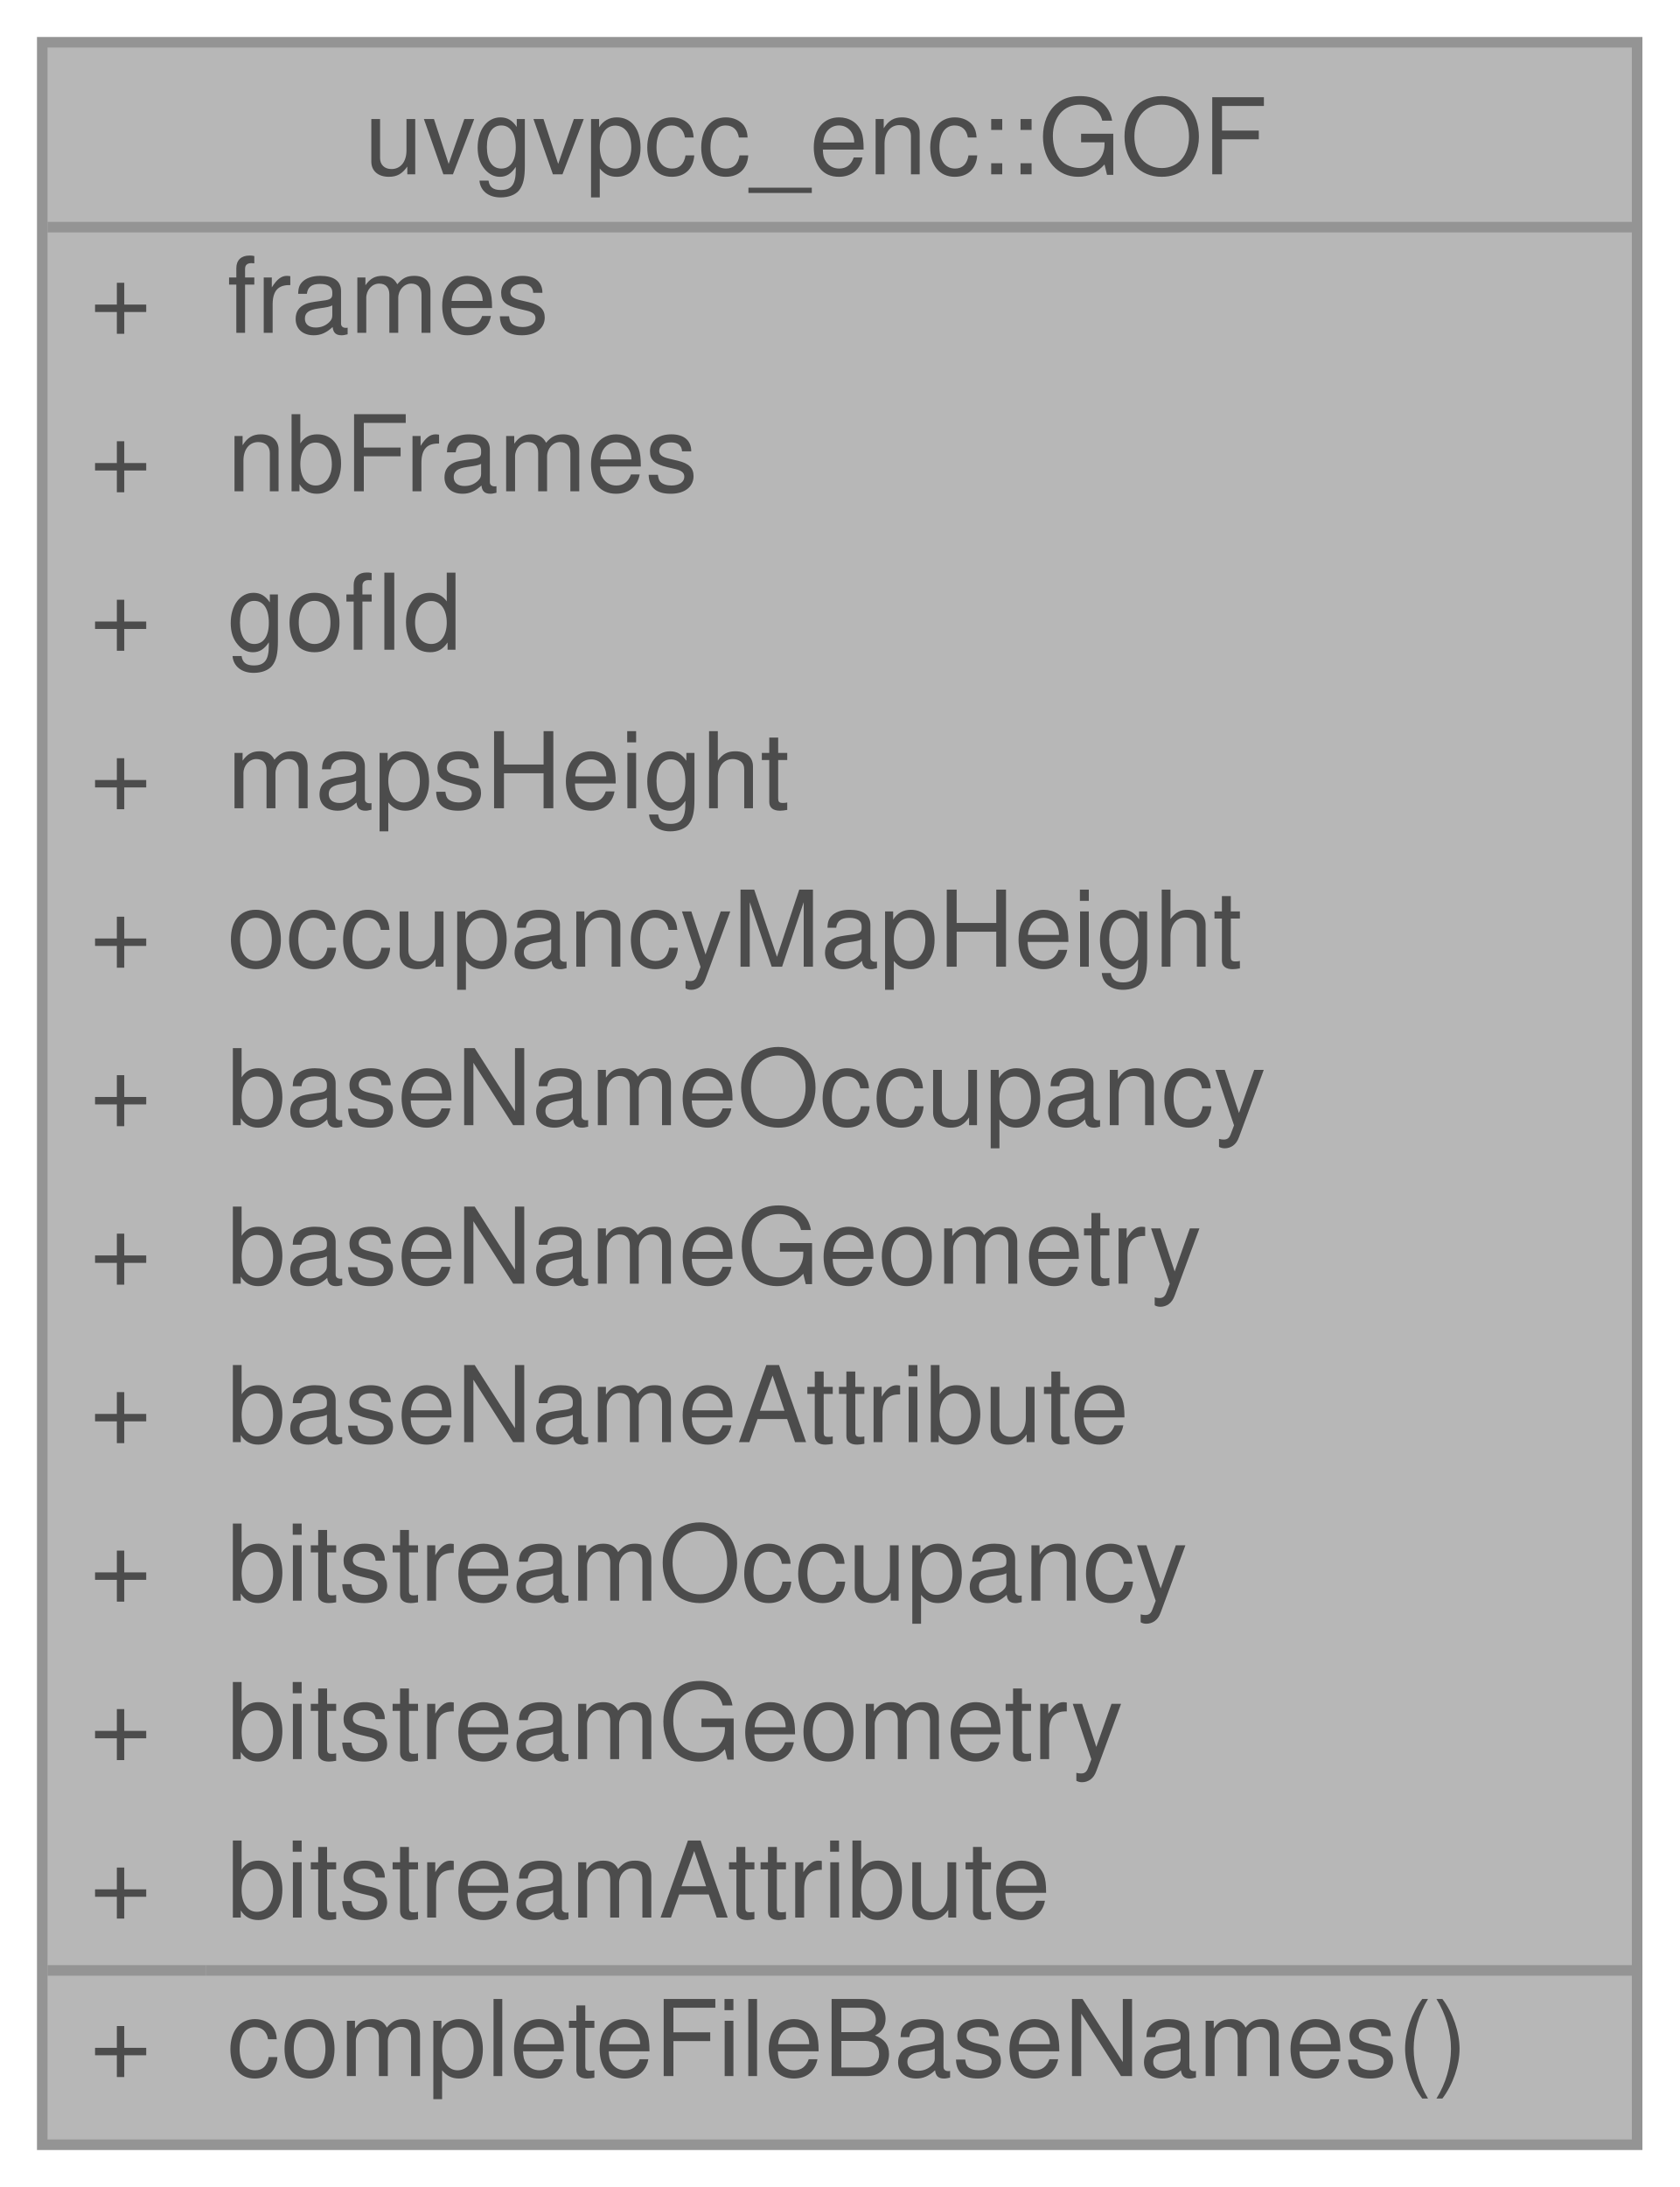
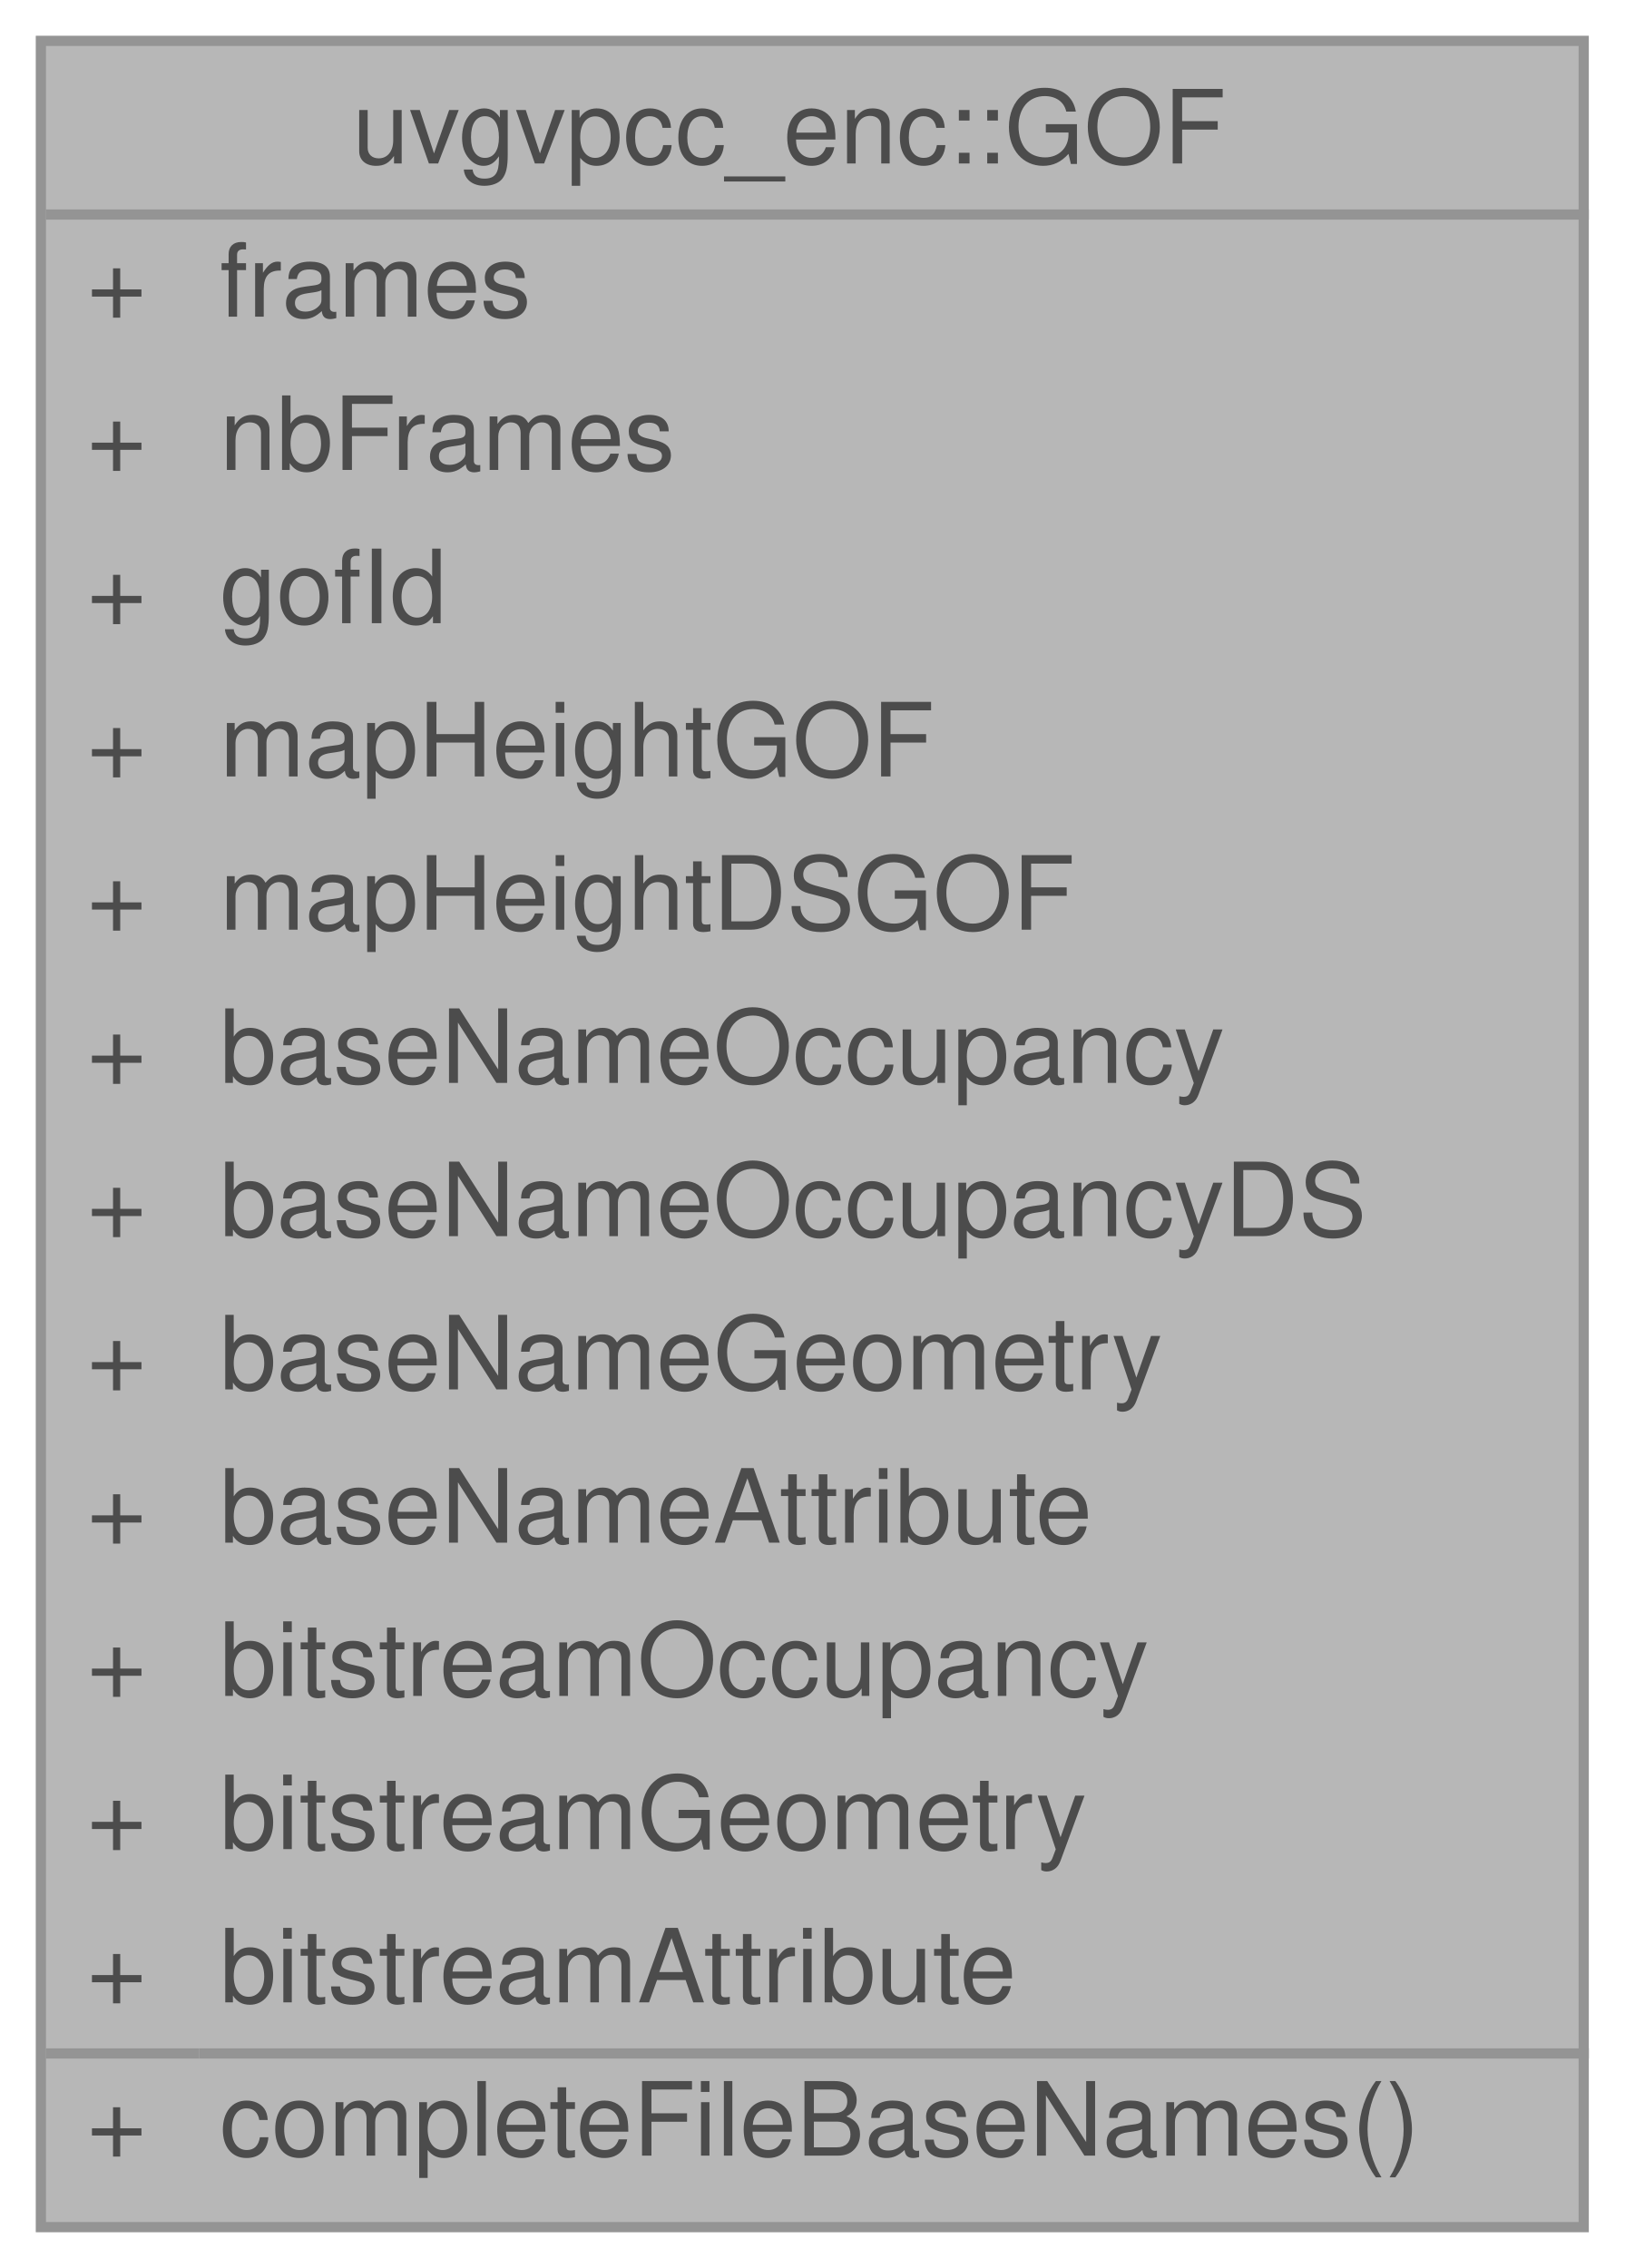
- <svg xmlns="http://www.w3.org/2000/svg" xmlns:xlink="http://www.w3.org/1999/xlink" width="159pt" height="207pt" viewBox="0.00 0.00 159.00 207.00">
+ <svg xmlns="http://www.w3.org/2000/svg" xmlns:xlink="http://www.w3.org/1999/xlink" width="159pt" height="222pt" viewBox="0.00 0.00 159.00 222.00">
  <svg id="main" version="1.1" xml:space="preserve">
    <style type="text/css">
.node, .edge {opacity: 0.7;}
.node.selected, .edge.selected {opacity: 1;}
.edge:hover path { stroke: red; }
.edge:hover polygon { stroke: red; fill: red; }
</style>
    <svg id="graph" class="graph">
-       <g id="graph0" class="graph" transform="scale(1 1) rotate(0) translate(4 203)">
+       <g id="graph0" class="graph" transform="scale(1 1) rotate(0) translate(4 218)">
        <g id="Node000001" class="node">
          <g id="a_Node000001">
            <a xlink:title=" ">
-               <polygon fill="#999999" stroke="transparent" points="151,-199 0,-199 0,0 151,0 151,-199" />
-               <text text-anchor="start" x="30.5" y="-186.5" font-family="Helvetica,sans-Serif" font-size="10.00">uvgvpcc_enc::GOF</text>
-               <text text-anchor="start" x="4.5" y="-171.5" font-family="Helvetica,sans-Serif" font-size="10.00">+</text>
-               <text text-anchor="start" x="17.5" y="-171.5" font-family="Helvetica,sans-Serif" font-size="10.00">frames</text>
-               <text text-anchor="start" x="4.5" y="-156.5" font-family="Helvetica,sans-Serif" font-size="10.00">+</text>
-               <text text-anchor="start" x="17.5" y="-156.5" font-family="Helvetica,sans-Serif" font-size="10.00">nbFrames</text>
-               <text text-anchor="start" x="4.5" y="-141.5" font-family="Helvetica,sans-Serif" font-size="10.00">+</text>
-               <text text-anchor="start" x="17.5" y="-141.5" font-family="Helvetica,sans-Serif" font-size="10.00">gofId</text>
-               <text text-anchor="start" x="4.5" y="-126.5" font-family="Helvetica,sans-Serif" font-size="10.00">+</text>
-               <text text-anchor="start" x="17.5" y="-126.5" font-family="Helvetica,sans-Serif" font-size="10.00">mapsHeight</text>
-               <text text-anchor="start" x="4.5" y="-111.5" font-family="Helvetica,sans-Serif" font-size="10.00">+</text>
-               <text text-anchor="start" x="17.5" y="-111.5" font-family="Helvetica,sans-Serif" font-size="10.00">occupancyMapHeight</text>
-               <text text-anchor="start" x="4.5" y="-96.5" font-family="Helvetica,sans-Serif" font-size="10.00">+</text>
-               <text text-anchor="start" x="17.5" y="-96.5" font-family="Helvetica,sans-Serif" font-size="10.00">baseNameOccupancy</text>
-               <text text-anchor="start" x="4.5" y="-81.5" font-family="Helvetica,sans-Serif" font-size="10.00">+</text>
-               <text text-anchor="start" x="17.5" y="-81.5" font-family="Helvetica,sans-Serif" font-size="10.00">baseNameGeometry</text>
-               <text text-anchor="start" x="4.5" y="-66.5" font-family="Helvetica,sans-Serif" font-size="10.00">+</text>
-               <text text-anchor="start" x="17.5" y="-66.5" font-family="Helvetica,sans-Serif" font-size="10.00">baseNameAttribute</text>
-               <text text-anchor="start" x="4.5" y="-51.5" font-family="Helvetica,sans-Serif" font-size="10.00">+</text>
-               <text text-anchor="start" x="17.5" y="-51.5" font-family="Helvetica,sans-Serif" font-size="10.00">bitstreamOccupancy</text>
-               <text text-anchor="start" x="4.5" y="-36.5" font-family="Helvetica,sans-Serif" font-size="10.00">+</text>
-               <text text-anchor="start" x="17.5" y="-36.5" font-family="Helvetica,sans-Serif" font-size="10.00">bitstreamGeometry</text>
-               <text text-anchor="start" x="4.5" y="-21.5" font-family="Helvetica,sans-Serif" font-size="10.00">+</text>
-               <text text-anchor="start" x="17.5" y="-21.5" font-family="Helvetica,sans-Serif" font-size="10.00">bitstreamAttribute</text>
-               <text text-anchor="start" x="4.5" y="-6.5" font-family="Helvetica,sans-Serif" font-size="10.00">+</text>
-               <text text-anchor="start" x="17.5" y="-6.5" font-family="Helvetica,sans-Serif" font-size="10.00">completeFileBaseNames()</text>
-               <polygon fill="#666666" stroke="#666666" points="0.5,-181.5 0.5,-181.5 151.5,-181.5 151.5,-181.5 0.5,-181.5" />
-               <polygon fill="#666666" stroke="#666666" points="0.5,-16.5 0.5,-16.5 15.5,-16.5 15.5,-16.5 0.5,-16.5" />
-               <polygon fill="#666666" stroke="#666666" points="15.5,-16.5 15.5,-16.5 151.5,-16.5 151.5,-16.5 15.5,-16.5" />
-               <polygon fill="none" stroke="#666666" points="0,0 0,-199 151,-199 151,0 0,0" />
+               <polygon fill="#999999" stroke="transparent" points="151,-214 0,-214 0,0 151,0 151,-214" />
+               <text text-anchor="start" x="30.5" y="-202" font-family="Helvetica,sans-Serif" font-size="10.00">uvgvpcc_enc::GOF</text>
+               <text text-anchor="start" x="4.5" y="-187" font-family="Helvetica,sans-Serif" font-size="10.00">+</text>
+               <text text-anchor="start" x="17.5" y="-187" font-family="Helvetica,sans-Serif" font-size="10.00">frames</text>
+               <text text-anchor="start" x="4.5" y="-172" font-family="Helvetica,sans-Serif" font-size="10.00">+</text>
+               <text text-anchor="start" x="17.5" y="-172" font-family="Helvetica,sans-Serif" font-size="10.00">nbFrames</text>
+               <text text-anchor="start" x="4.5" y="-157" font-family="Helvetica,sans-Serif" font-size="10.00">+</text>
+               <text text-anchor="start" x="17.5" y="-157" font-family="Helvetica,sans-Serif" font-size="10.00">gofId</text>
+               <text text-anchor="start" x="4.5" y="-142" font-family="Helvetica,sans-Serif" font-size="10.00">+</text>
+               <text text-anchor="start" x="17.5" y="-142" font-family="Helvetica,sans-Serif" font-size="10.00">mapHeightGOF</text>
+               <text text-anchor="start" x="4.5" y="-127" font-family="Helvetica,sans-Serif" font-size="10.00">+</text>
+               <text text-anchor="start" x="17.5" y="-127" font-family="Helvetica,sans-Serif" font-size="10.00">mapHeightDSGOF</text>
+               <text text-anchor="start" x="4.5" y="-112" font-family="Helvetica,sans-Serif" font-size="10.00">+</text>
+               <text text-anchor="start" x="17.5" y="-112" font-family="Helvetica,sans-Serif" font-size="10.00">baseNameOccupancy</text>
+               <text text-anchor="start" x="4.5" y="-97" font-family="Helvetica,sans-Serif" font-size="10.00">+</text>
+               <text text-anchor="start" x="17.5" y="-97" font-family="Helvetica,sans-Serif" font-size="10.00">baseNameOccupancyDS</text>
+               <text text-anchor="start" x="4.5" y="-82" font-family="Helvetica,sans-Serif" font-size="10.00">+</text>
+               <text text-anchor="start" x="17.5" y="-82" font-family="Helvetica,sans-Serif" font-size="10.00">baseNameGeometry</text>
+               <text text-anchor="start" x="4.5" y="-67" font-family="Helvetica,sans-Serif" font-size="10.00">+</text>
+               <text text-anchor="start" x="17.5" y="-67" font-family="Helvetica,sans-Serif" font-size="10.00">baseNameAttribute</text>
+               <text text-anchor="start" x="4.5" y="-52" font-family="Helvetica,sans-Serif" font-size="10.00">+</text>
+               <text text-anchor="start" x="17.5" y="-52" font-family="Helvetica,sans-Serif" font-size="10.00">bitstreamOccupancy</text>
+               <text text-anchor="start" x="4.5" y="-37" font-family="Helvetica,sans-Serif" font-size="10.00">+</text>
+               <text text-anchor="start" x="17.5" y="-37" font-family="Helvetica,sans-Serif" font-size="10.00">bitstreamGeometry</text>
+               <text text-anchor="start" x="4.5" y="-22" font-family="Helvetica,sans-Serif" font-size="10.00">+</text>
+               <text text-anchor="start" x="17.5" y="-22" font-family="Helvetica,sans-Serif" font-size="10.00">bitstreamAttribute</text>
+               <text text-anchor="start" x="4.5" y="-7" font-family="Helvetica,sans-Serif" font-size="10.00">+</text>
+               <text text-anchor="start" x="17.5" y="-7" font-family="Helvetica,sans-Serif" font-size="10.00">completeFileBaseNames()</text>
+               <polygon fill="#666666" stroke="#666666" points="0.5,-197 0.5,-197 151.5,-197 151.5,-197 0.5,-197" />
+               <polygon fill="#666666" stroke="#666666" points="0.5,-17 0.5,-17 15.5,-17 15.5,-17 0.5,-17" />
+               <polygon fill="#666666" stroke="#666666" points="15.5,-17 15.5,-17 151.5,-17 151.5,-17 15.5,-17" />
+               <polygon fill="none" stroke="#666666" points="0,0 0,-214 151,-214 151,0 0,0" />
            </a>
          </g>
        </g>
      </g>
    </svg>
  </svg>
  <style type="text/css">

[data-mouse-over-selected='false'] { opacity: 0.7; }
[data-mouse-over-selected='true']  { opacity: 1.0; }

</style>
</svg>
